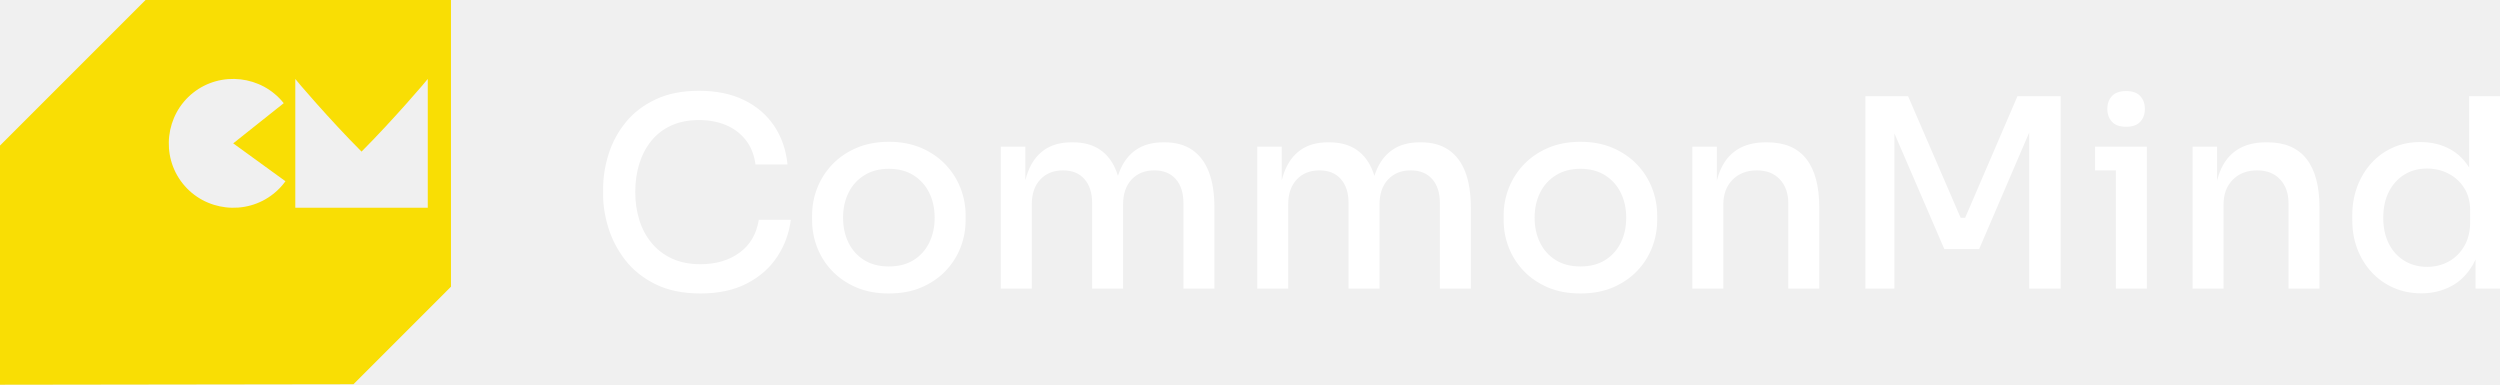
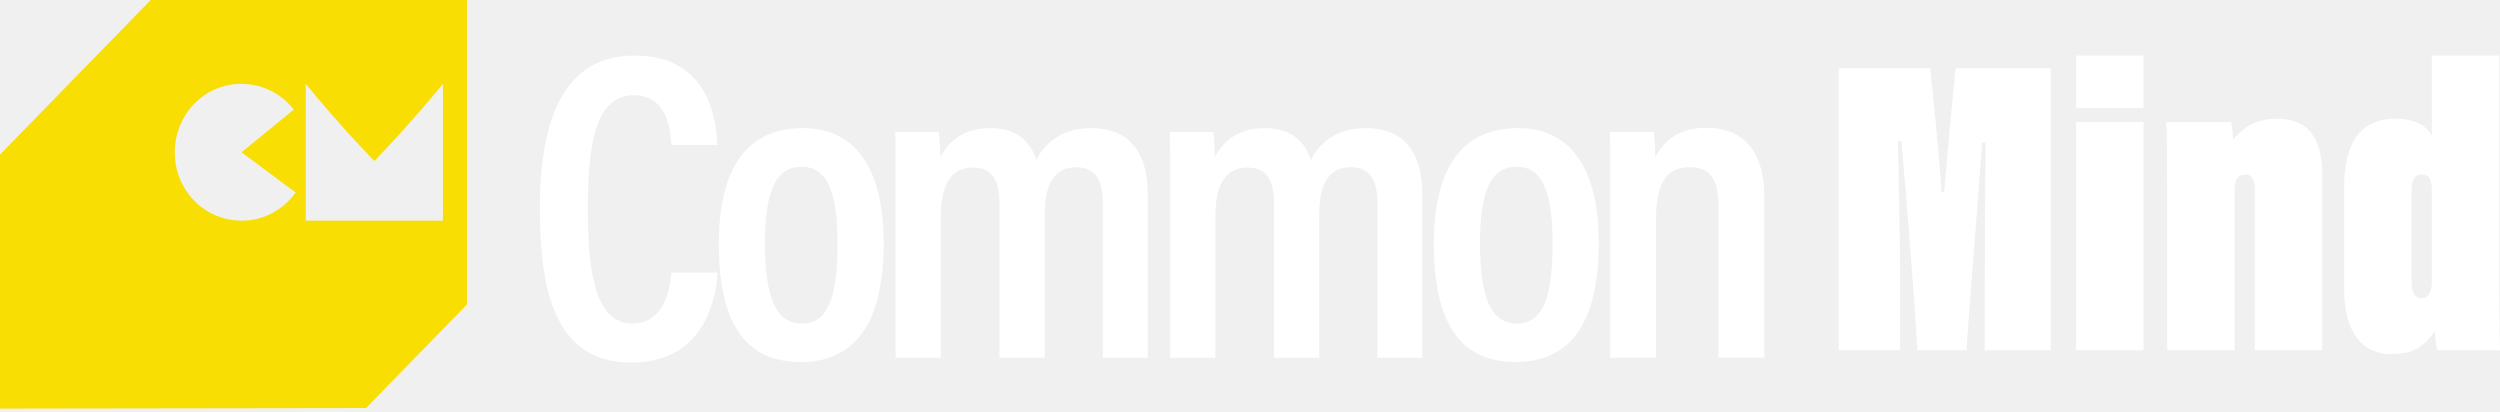
- <svg xmlns="http://www.w3.org/2000/svg" width="284.64" height="43.81" viewBox="0 0 284.64 43.81" fill="none">
-   <path fill-rule="evenodd" d="M16.572 0L0 16.572V43.801C0.156 43.801 40.244 43.745 40.244 43.745L51.347 32.641V0H16.57H16.572ZM31.125 22.072C27.971 24.581 23.31 24.049 20.801 20.893C18.292 17.739 18.824 13.078 21.98 10.569C25.134 8.061 29.795 8.592 32.304 11.748L26.553 16.322L32.502 20.636C32.11 21.174 31.649 21.659 31.127 22.074L31.125 22.072ZM48.706 23.655H33.622V8.987C33.622 9.041 37.553 13.65 41.163 17.26C44.72 13.702 48.703 9.039 48.703 8.987V23.655H48.706Z" fill="#F9DE04" />
-   <path d="M79.754 33.413Q76.761 33.413 74.642 32.366Q72.523 31.32 71.21 29.636Q69.897 27.951 69.282 25.982Q68.667 24.013 68.667 22.175V21.515Q68.667 19.512 69.297 17.528Q69.927 15.544 71.244 13.923Q72.56 12.303 74.638 11.32Q76.716 10.337 79.582 10.337Q82.538 10.337 84.694 11.384Q86.851 12.43 88.126 14.31Q89.402 16.189 89.664 18.724H86.018Q85.786 17.044 84.893 15.922Q84 14.801 82.639 14.234Q81.277 13.668 79.582 13.668Q77.797 13.668 76.435 14.287Q75.073 14.906 74.166 16.024Q73.258 17.141 72.793 18.627Q72.328 20.112 72.328 21.875Q72.328 23.57 72.793 25.056Q73.258 26.541 74.196 27.674Q75.133 28.807 76.521 29.444Q77.909 30.082 79.754 30.082Q82.395 30.082 84.199 28.769Q86.003 27.456 86.393 25.026H90.039Q89.747 27.329 88.49 29.234Q87.234 31.14 85.039 32.276Q82.845 33.413 79.754 33.413ZM101.202 33.413Q99.079 33.413 97.459 32.707Q95.838 32.002 94.72 30.821Q93.603 29.639 93.033 28.154Q92.462 26.669 92.462 25.086V24.501Q92.462 22.903 93.051 21.399Q93.64 19.895 94.773 18.713Q95.906 17.532 97.526 16.838Q99.146 16.144 101.202 16.144Q103.265 16.144 104.881 16.838Q106.498 17.532 107.631 18.713Q108.764 19.895 109.352 21.399Q109.941 22.903 109.941 24.501V25.086Q109.941 26.669 109.371 28.154Q108.801 29.639 107.683 30.821Q106.566 32.002 104.945 32.707Q103.325 33.413 101.202 33.413ZM101.202 30.337Q102.867 30.337 104.03 29.606Q105.193 28.874 105.804 27.618Q106.416 26.361 106.416 24.793Q106.416 23.188 105.789 21.931Q105.163 20.675 103.996 19.947Q102.83 19.219 101.202 19.219Q99.597 19.219 98.419 19.947Q97.241 20.675 96.615 21.931Q95.988 23.188 95.988 24.793Q95.988 26.361 96.6 27.618Q97.211 28.874 98.377 29.606Q99.544 30.337 101.202 30.337ZM113.947 32.858V16.699H116.738V23.638H116.408Q116.408 21.237 117.03 19.587Q117.653 17.937 118.891 17.07Q120.129 16.204 122.004 16.204H122.154Q124.037 16.204 125.282 17.07Q126.528 17.937 127.139 19.587Q127.75 21.237 127.75 23.638H126.805Q126.805 21.237 127.439 19.587Q128.073 17.937 129.322 17.07Q130.571 16.204 132.447 16.204H132.597Q134.479 16.204 135.744 17.07Q137.008 17.937 137.638 19.587Q138.268 21.237 138.268 23.638V32.858H134.742V23.128Q134.742 21.38 133.868 20.39Q132.994 19.399 131.426 19.399Q129.813 19.399 128.842 20.435Q127.87 21.47 127.87 23.278V32.858H124.345V23.128Q124.345 21.38 123.471 20.39Q122.597 19.399 121.029 19.399Q119.416 19.399 118.445 20.435Q117.473 21.47 117.473 23.278V32.858ZM143.144 32.858V16.699H145.935V23.638H145.605Q145.605 21.237 146.227 19.587Q146.85 17.937 148.088 17.07Q149.325 16.204 151.201 16.204H151.351Q153.234 16.204 154.479 17.07Q155.724 17.937 156.336 19.587Q156.947 21.237 156.947 23.638H156.002Q156.002 21.237 156.636 19.587Q157.27 17.937 158.519 17.07Q159.768 16.204 161.643 16.204H161.793Q163.676 16.204 164.94 17.07Q166.204 17.937 166.834 19.587Q167.465 21.237 167.465 23.638V32.858H163.939V23.128Q163.939 21.38 163.065 20.39Q162.191 19.399 160.623 19.399Q159.01 19.399 158.039 20.435Q157.067 21.47 157.067 23.278V32.858H153.541V23.128Q153.541 21.38 152.667 20.39Q151.793 19.399 150.226 19.399Q148.613 19.399 147.641 20.435Q146.67 21.47 146.67 23.278V32.858ZM179.94 33.413Q177.817 33.413 176.196 32.707Q174.576 32.002 173.458 30.821Q172.341 29.639 171.77 28.154Q171.2 26.669 171.2 25.086V24.501Q171.2 22.903 171.789 21.399Q172.378 19.895 173.511 18.713Q174.644 17.532 176.264 16.838Q177.884 16.144 179.94 16.144Q182.003 16.144 183.619 16.838Q185.236 17.532 186.369 18.713Q187.502 19.895 188.09 21.399Q188.679 22.903 188.679 24.501V25.086Q188.679 26.669 188.109 28.154Q187.539 29.639 186.421 30.821Q185.304 32.002 183.683 32.707Q182.063 33.413 179.94 33.413ZM179.94 30.337Q181.605 30.337 182.768 29.606Q183.931 28.874 184.542 27.618Q185.154 26.361 185.154 24.793Q185.154 23.188 184.527 21.931Q183.901 20.675 182.734 19.947Q181.568 19.219 179.94 19.219Q178.334 19.219 177.157 19.947Q175.979 20.675 175.353 21.931Q174.726 23.188 174.726 24.793Q174.726 26.361 175.338 27.618Q175.949 28.874 177.115 29.606Q178.282 30.337 179.94 30.337ZM192.685 32.858V16.699H195.476V23.63H195.146Q195.146 21.207 195.795 19.557Q196.444 17.907 197.76 17.055Q199.077 16.204 201.05 16.204H201.2Q204.178 16.204 205.656 18.09Q207.134 19.977 207.134 23.623V32.858H203.608V23.135Q203.608 21.455 202.651 20.427Q201.695 19.399 200.029 19.399Q198.319 19.399 197.265 20.461Q196.211 21.522 196.211 23.285V32.858ZM212.385 32.858V10.953H217.246L223.232 24.801H223.742L229.699 10.953H234.62V32.858H231.034V14.163L231.409 14.223L225.34 28.356H221.372L215.273 14.223L215.686 14.163V32.858ZM240.906 32.858V16.699H244.432V32.858ZM238.536 19.399V16.699H244.432V19.399ZM242.073 14.433Q240.981 14.433 240.456 13.859Q239.931 13.286 239.931 12.4Q239.931 11.515 240.457 10.941Q240.983 10.367 242.069 10.367Q243.164 10.367 243.686 10.941Q244.207 11.515 244.207 12.4Q244.207 13.286 243.686 13.859Q243.164 14.433 242.073 14.433ZM249.638 32.858V16.699H252.429V23.63H252.099Q252.099 21.207 252.748 19.557Q253.397 17.907 254.713 17.055Q256.03 16.204 258.003 16.204H258.153Q261.131 16.204 262.609 18.09Q264.087 19.977 264.087 23.623V32.858H260.561V23.135Q260.561 21.455 259.604 20.427Q258.648 19.399 256.982 19.399Q255.272 19.399 254.218 20.461Q253.164 21.522 253.164 23.285V32.858ZM275.684 33.398Q273.966 33.398 272.53 32.767Q271.093 32.137 270.035 31.001Q268.978 29.864 268.4 28.356Q267.822 26.849 267.822 25.093V24.508Q267.822 22.775 268.381 21.264Q268.94 19.752 269.964 18.608Q270.988 17.464 272.41 16.819Q273.831 16.174 275.572 16.174Q277.447 16.174 278.929 16.969Q280.41 17.764 281.322 19.399Q282.233 21.035 282.338 23.57L281.123 21.897V10.953H284.649V32.858H281.858V25.843H282.638Q282.533 28.446 281.558 30.127Q280.583 31.807 279.052 32.602Q277.522 33.398 275.684 33.398ZM276.344 30.382Q277.695 30.382 278.801 29.774Q279.908 29.167 280.575 28.015Q281.243 26.864 281.243 25.296V24.005Q281.243 22.468 280.56 21.399Q279.878 20.33 278.76 19.76Q277.642 19.189 276.322 19.189Q274.859 19.189 273.734 19.891Q272.609 20.592 271.978 21.849Q271.348 23.105 271.348 24.801Q271.348 26.496 271.99 27.756Q272.631 29.017 273.768 29.699Q274.904 30.382 276.344 30.382Z" fill="white" />
+ <svg xmlns="http://www.w3.org/2000/svg" width="225" height="37" viewBox="0 0 225 37" fill="none">
+   <path d="M178.629 25.348C178.629 21.955 178.666 16.202 178.706 12.812H178.4C177.943 19.063 177.067 29.808 176.99 31.521H172.57C172.378 27.94 171.579 17.575 171.122 12.698H170.816C170.854 15.708 171.008 20.776 171.008 25.159V31.524H165.482V6.145H173.714C173.98 8.506 174.554 14.26 174.742 17.309H174.971C175.314 13.729 175.468 11.327 175.999 6.145H184.574V31.524H178.629V25.35V25.348Z" fill="white" />
+   <path d="M186.855 5H192.915V9.726H186.855V5ZM186.855 10.982H192.915V31.521H186.855V10.982Z" fill="white" />
+   <path d="M195.048 16.776C195.048 14.032 195.011 11.479 194.971 10.985H200.801C200.916 11.633 200.953 12.127 200.993 12.584C201.564 11.822 202.746 10.679 204.919 10.679C208.005 10.679 208.996 12.775 208.996 15.748V31.524H202.937V17.195C202.937 16.547 202.86 15.71 202.098 15.71C201.412 15.71 201.107 16.13 201.107 17.349V31.524H195.048V16.778V16.776Z" fill="white" />
+   <path d="M224.922 5V25.881C224.922 28.092 224.96 30.493 224.999 31.521H219.323C219.246 31.024 219.171 30.416 219.132 29.768C218.104 31.407 216.921 31.864 215.205 31.864C212.804 31.864 210.977 30.188 210.977 26.073V16.698C210.977 13.535 212.005 10.677 215.625 10.677C217.036 10.677 218.329 11.171 218.863 12.201V5H224.922ZM217.036 17.233V25.387C217.036 26.264 217.301 26.835 217.949 26.835C218.521 26.835 218.863 26.301 218.863 25.35V17.235C218.863 16.093 218.635 15.71 217.949 15.71C217.378 15.71 217.036 16.09 217.036 17.235V17.233Z" fill="white" />
+   <path d="M64.6 24.528C64.483 25.952 63.912 32.632 56.803 32.632C49.695 32.632 48.594 25.651 48.594 18.714C48.594 10.343 50.97 5 57.101 5C63.98 5 64.467 11.075 64.563 13.045H60.427C60.359 12.136 60.26 8.571 57.033 8.571C53.608 8.571 52.903 12.968 52.903 18.785C52.903 24.041 53.449 29.114 56.878 29.114C59.98 29.114 60.316 25.664 60.434 24.525H64.597L64.6 24.528Z" fill="white" />
+   <path d="M79.53 21.841C79.53 29.139 76.924 32.58 72.068 32.58C67.213 32.58 64.693 29.288 64.693 21.938C64.693 14.587 67.629 11.531 72.273 11.531C76.918 11.531 79.527 15.034 79.527 21.841H79.53ZM68.845 21.919C68.845 26.672 69.791 29.123 72.168 29.123C74.544 29.123 75.379 26.678 75.379 21.95C75.379 17.221 74.451 15.009 72.14 15.009C69.828 15.009 68.845 17.175 68.845 21.916V21.919Z" fill="white" />
+   <path d="M80.607 32.195V17.972C80.607 14.094 80.607 12.781 80.566 11.876H84.488C84.566 12.338 84.622 13.377 84.622 14.125C85.5 12.49 86.983 11.531 89.117 11.531C91.252 11.531 92.648 12.499 93.269 14.376C94.066 12.887 95.537 11.531 98.233 11.531C100.929 11.531 103.303 12.918 103.303 17.56V32.195H99.26V18.192C99.26 16.427 98.711 15.053 96.865 15.053C94.73 15.053 94.023 16.778 94.023 19.362V32.195H89.952V18.273C89.952 16.191 89.254 15.081 87.582 15.081C85.518 15.081 84.677 16.685 84.677 19.536V32.195H80.607Z" fill="white" />
+   <path d="M105.314 32.195V17.972C105.314 14.094 105.314 12.781 105.273 11.876H109.195C109.273 12.338 109.329 13.377 109.329 14.125C110.207 12.49 111.69 11.531 113.824 11.531C115.959 11.531 117.355 12.499 117.976 14.376C118.773 12.887 120.244 11.531 122.94 11.531C125.636 11.531 128.01 12.918 128.01 17.56V32.195H123.967V18.192C123.967 16.427 123.418 15.053 121.572 15.053C119.437 15.053 118.73 16.778 118.73 19.362V32.195H114.659V18.273C114.659 16.191 113.961 15.081 112.289 15.081C110.225 15.081 109.384 16.685 109.384 19.536V32.195H105.314Z" fill="white" />
+   <path d="M143.884 21.841C143.884 29.139 141.278 32.58 136.422 32.58C131.566 32.58 129.047 29.288 129.047 21.938C129.047 14.587 131.982 11.531 136.627 11.531C141.271 11.531 143.881 15.034 143.881 21.841H143.884ZM133.198 21.919C133.198 26.672 134.145 29.123 136.521 29.123C138.898 29.123 139.732 26.678 139.732 21.95C139.732 17.221 138.805 15.009 136.493 15.009C134.182 15.009 133.198 17.175 133.198 21.916V21.919Z" fill="white" />
+   <path d="M144.931 18.183C144.931 14.013 144.919 12.899 144.891 11.872H148.84C148.909 12.375 148.974 13.21 148.974 14.171C149.604 12.896 150.897 11.5 153.572 11.5C156.765 11.5 158.781 13.455 158.781 17.702V32.192H154.67V18.605C154.67 16.43 154.13 15.05 152.098 15.05C150.066 15.05 149.042 16.315 149.042 19.769V32.192H144.931V18.18V18.183Z" fill="white" />
+   <path d="M13.564 0L0 13.913V36.774C0.128 36.774 32.939 36.726 32.939 36.726L42.027 27.404V0H13.562H13.564ZM25.475 18.531C22.894 20.637 19.079 20.191 17.026 17.541C14.972 14.893 15.407 10.98 17.99 8.874C20.572 6.767 24.387 7.214 26.44 9.863L21.734 13.703L26.603 17.325C26.282 17.777 25.905 18.184 25.477 18.533L25.475 18.531ZM39.865 19.86H27.519V7.545C27.519 7.59 30.737 11.46 33.691 14.491C36.603 11.504 39.863 7.588 39.863 7.545V19.86H39.865Z" fill="#F9DE04" />
</svg>
